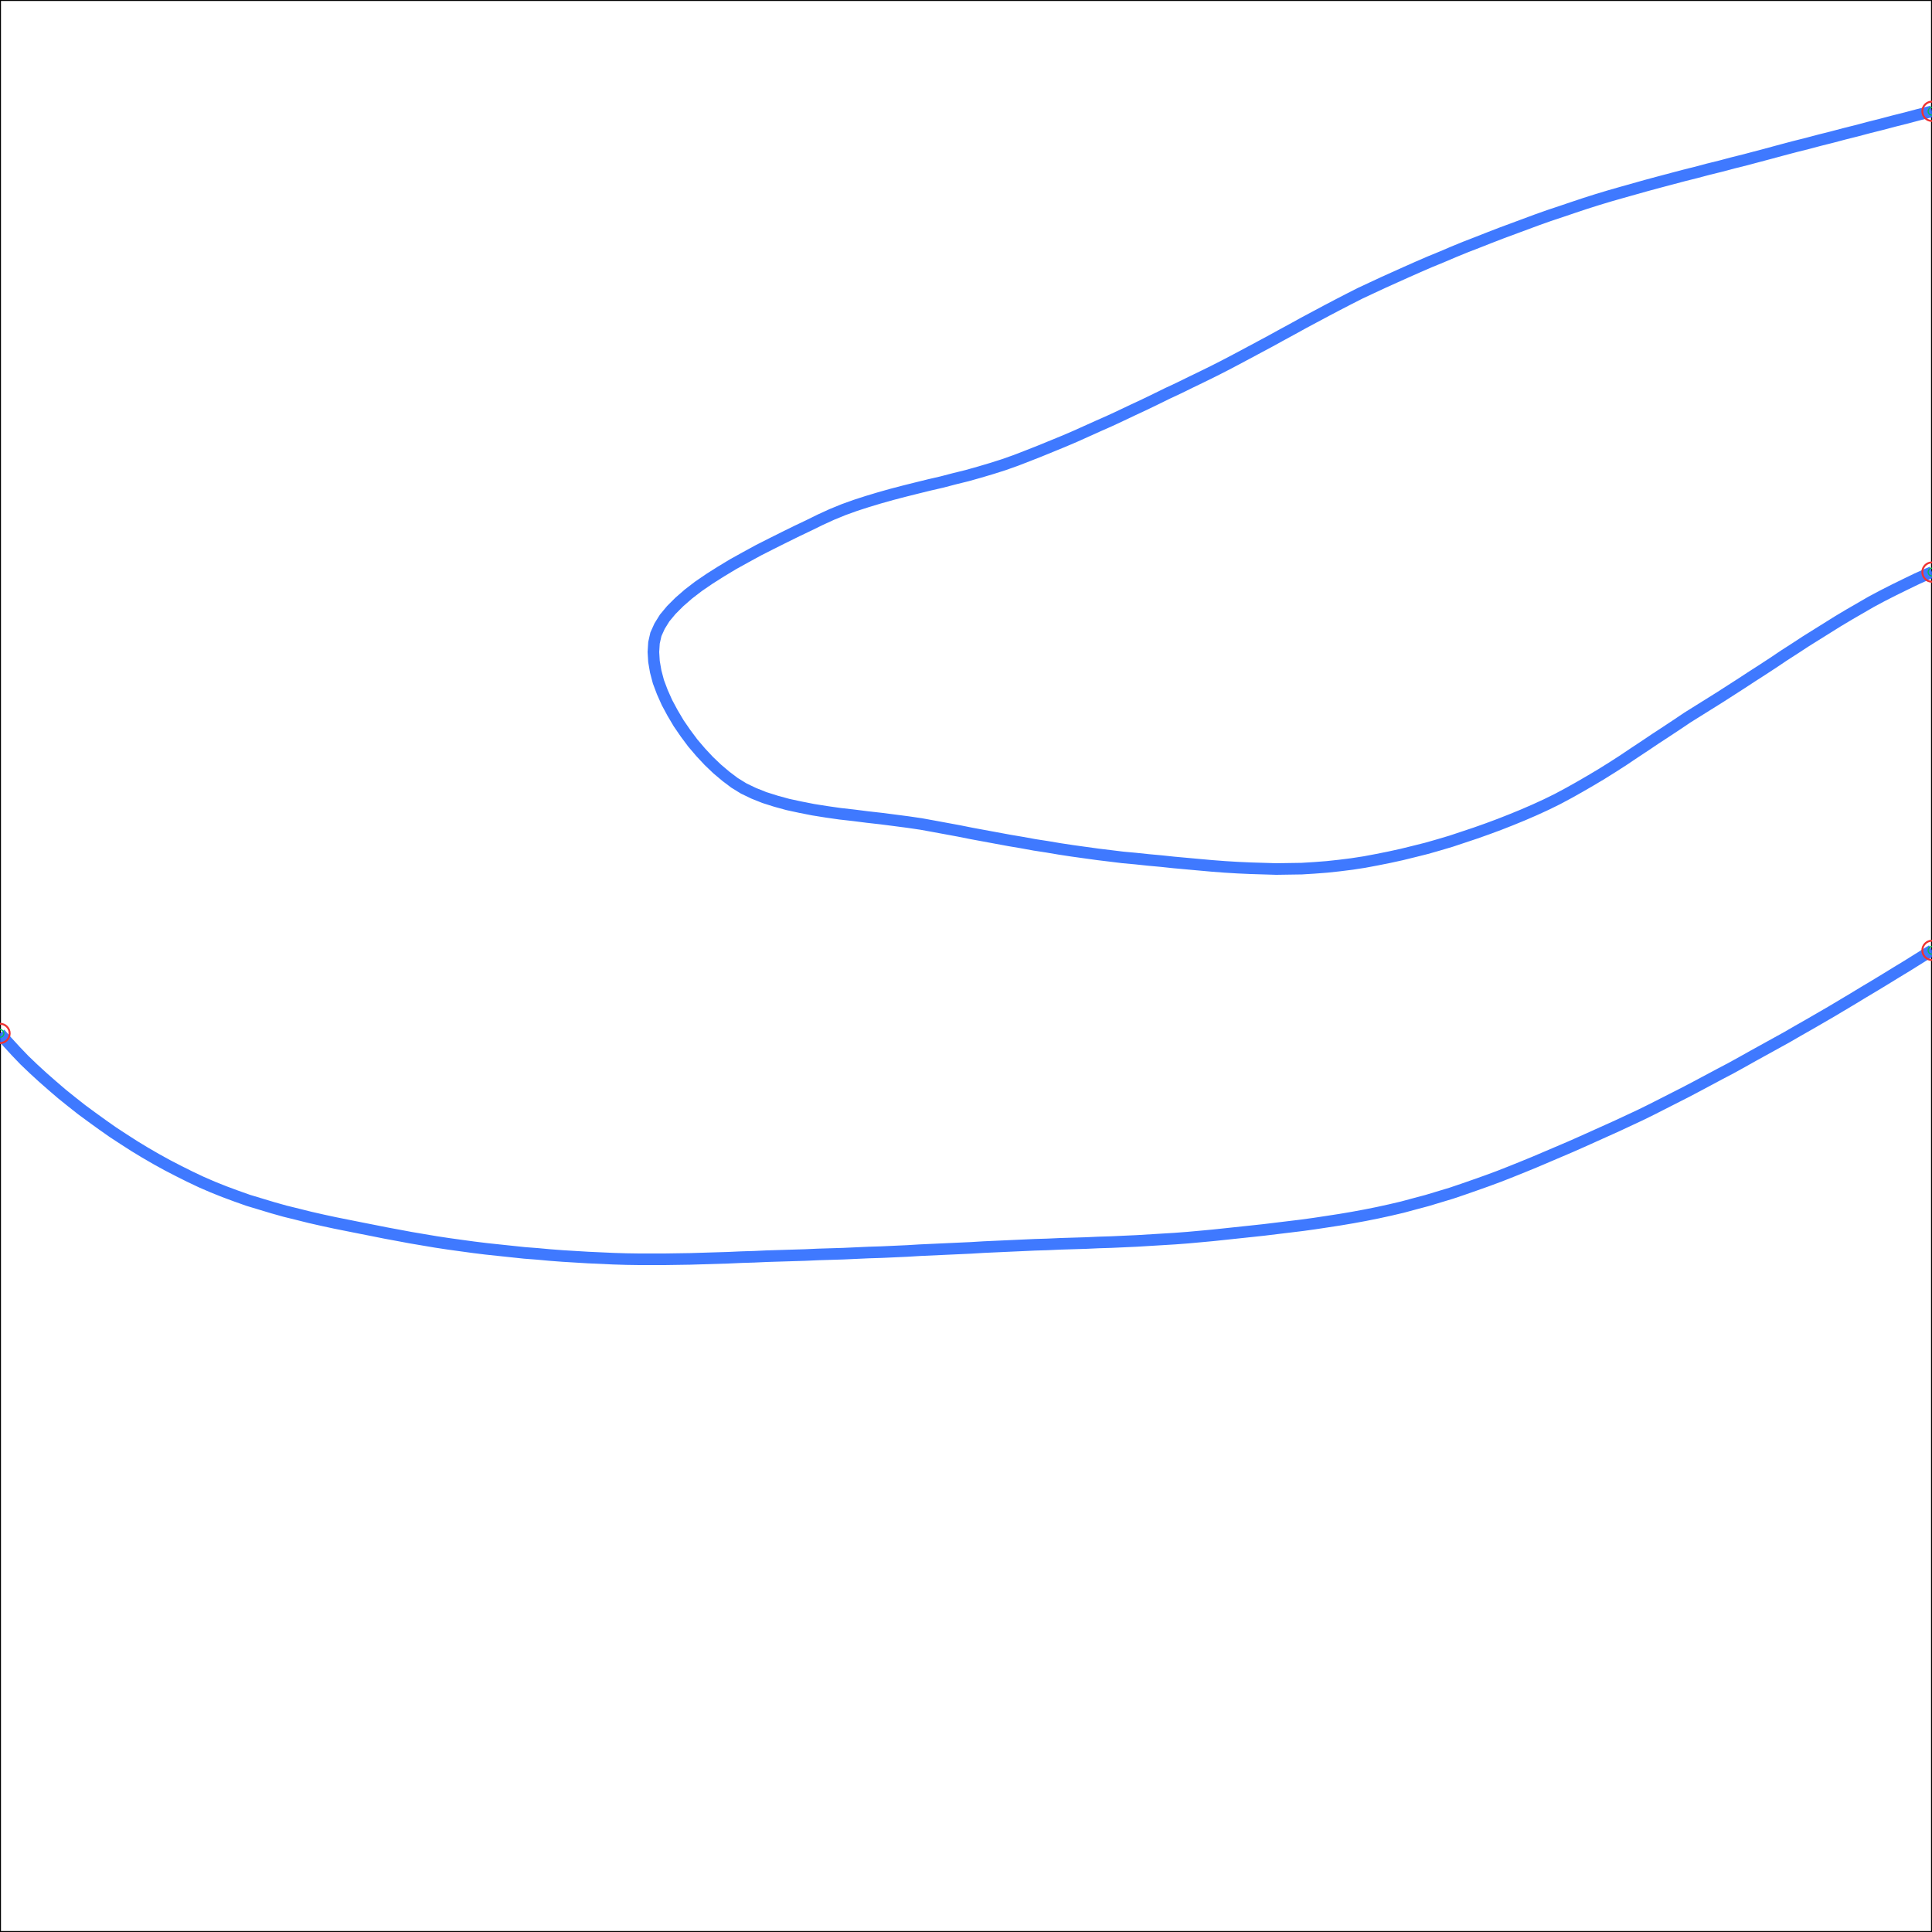
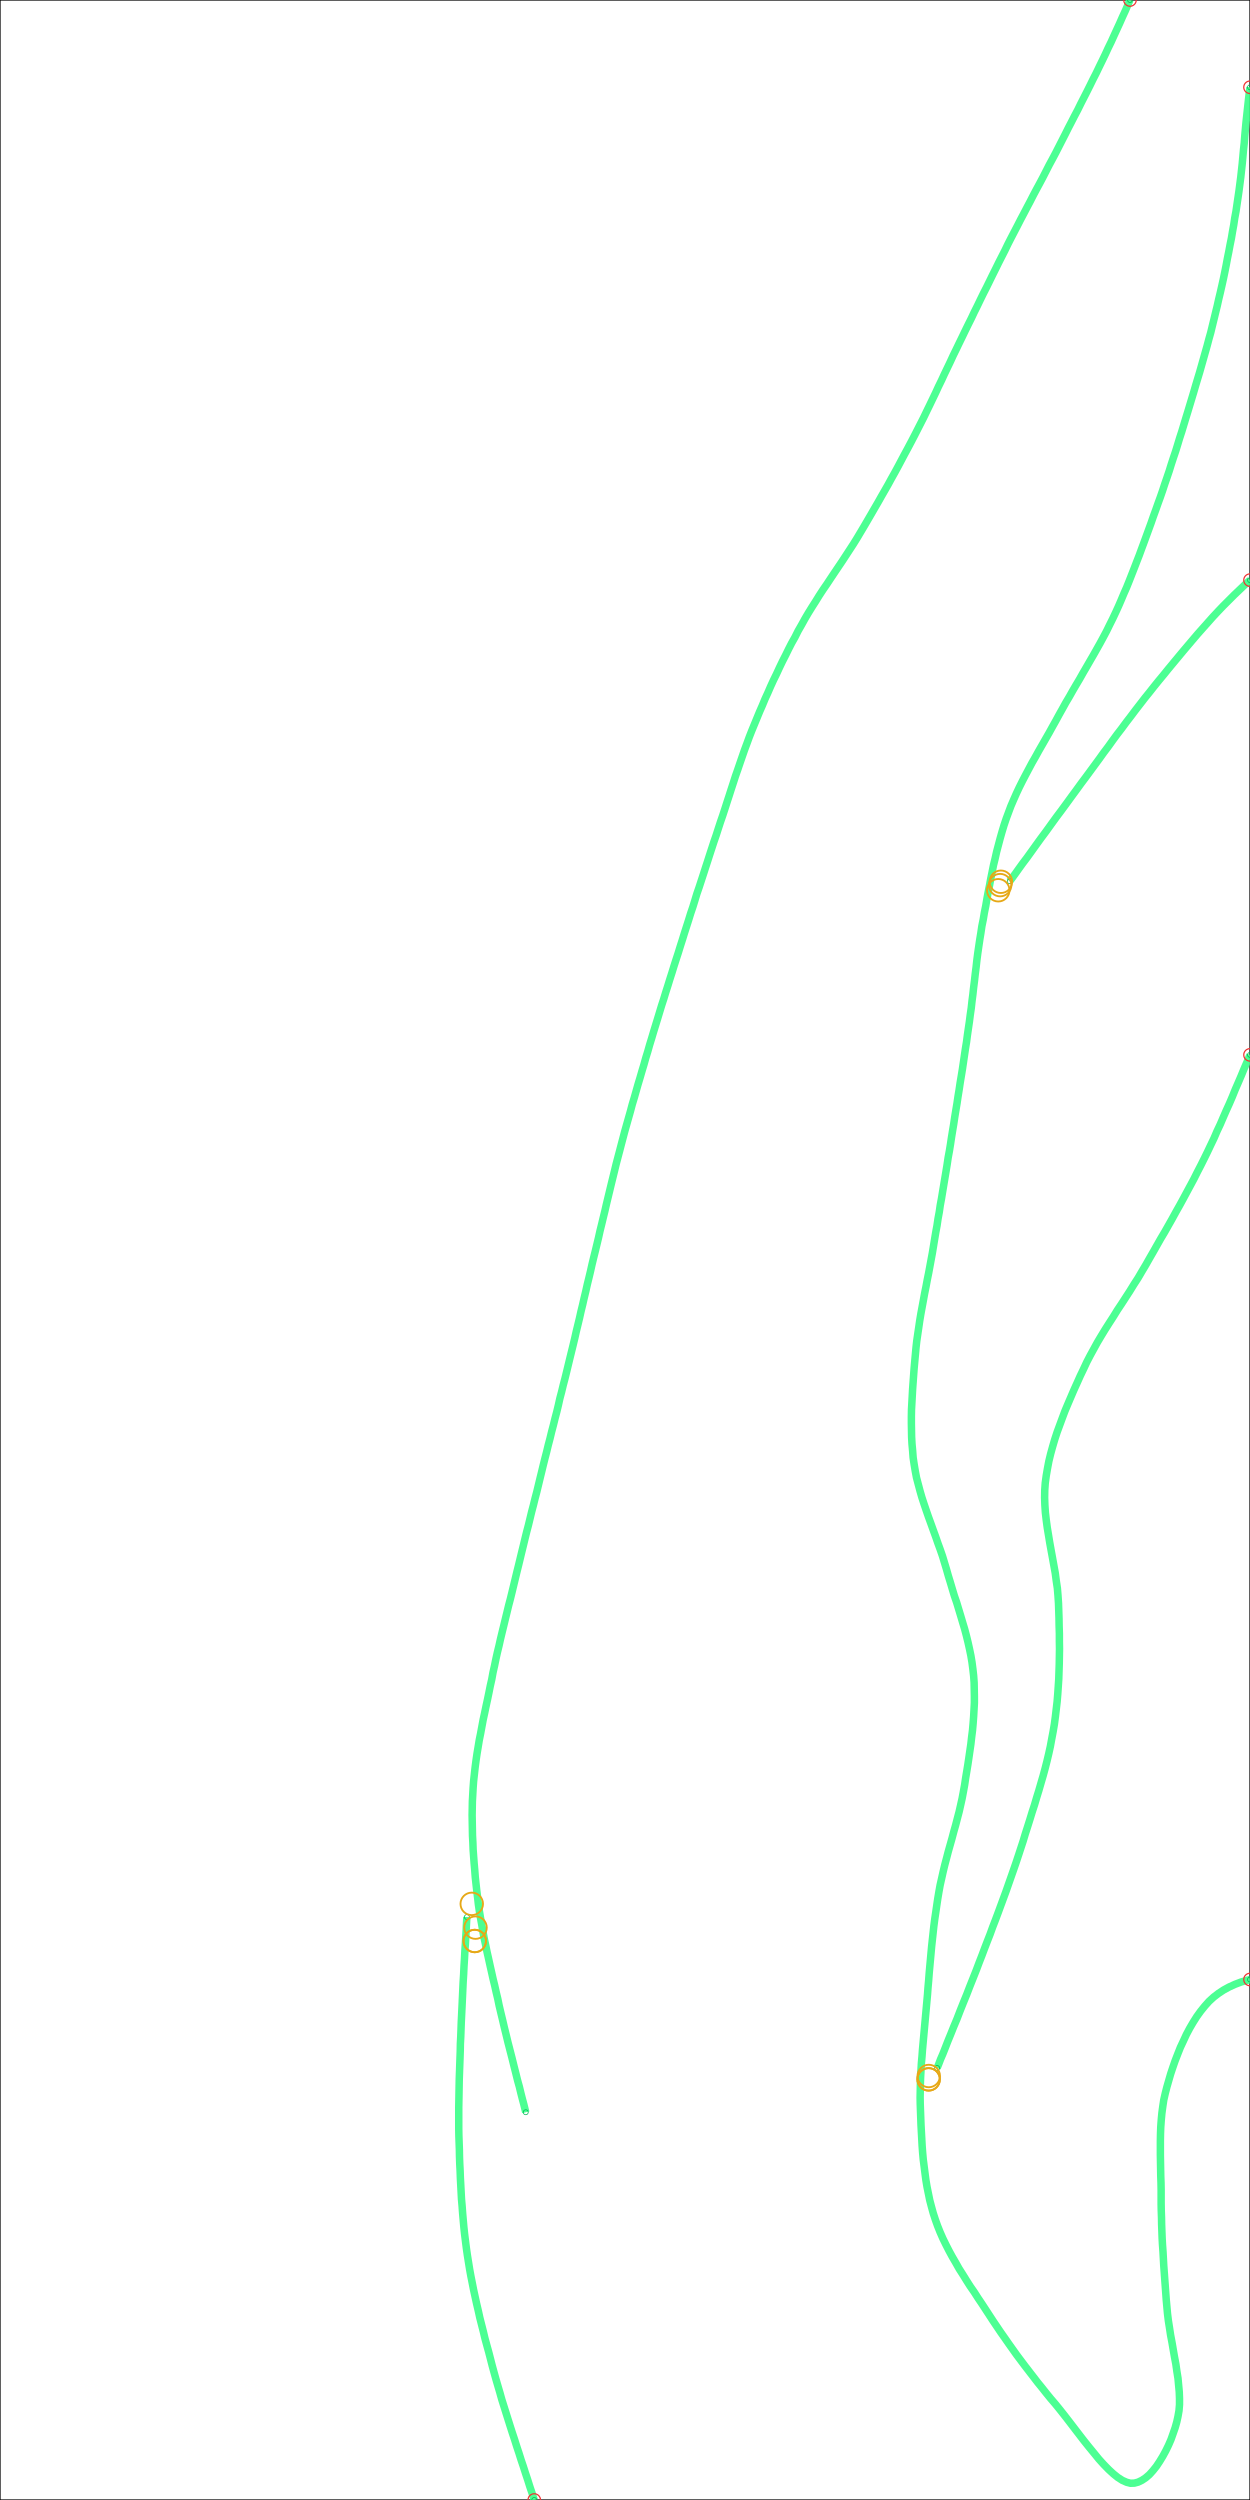
- <svg xmlns="http://www.w3.org/2000/svg" width="1000mm" height="1000mm" viewBox="0 0 1000 1000">
+ <svg xmlns="http://www.w3.org/2000/svg" width="1000mm" height="2000mm" viewBox="0 0 1000 2000">
  <g id="outline">
-     <rect x="0" y="0" width="1000" height="1000" fill="none" stroke="#000" stroke-width="1" />
+     <rect x="0" y="0" width="1000" height="2000" fill="none" stroke="#000" stroke-width="1" />
  </g>
  <g id="channels">
-     <path d="M 1000.0 57.6 L 999.3 57.8 L 992.9 59.4 L 986.5 61.1 L 980.1 62.7 L 973.7 64.4 L 967.3 66.0 L 960.9 67.7 L 954.5 69.3 L 948.1 71.0 L 941.7 72.6 L 935.3 74.3 L 928.9 75.9 L 922.5 77.6 L 916.2 79.3 L 916.2 79.3 L 909.8 81.0 L 903.4 82.7 L 897.0 84.3 L 890.6 86.0 L 884.1 87.6 L 877.7 89.3 L 871.3 90.9 L 864.9 92.6 L 858.5 94.3 L 852.2 96.0 L 845.8 97.8 L 839.4 99.6 L 833.1 101.4 L 826.8 103.3 L 820.5 105.3 L 814.2 107.4 L 814.2 107.4 L 808.0 109.5 L 801.7 111.6 L 795.5 113.8 L 789.3 116.1 L 783.1 118.4 L 776.9 120.7 L 770.7 123.1 L 764.6 125.5 L 758.4 127.9 L 752.3 130.4 L 746.2 133.0 L 740.1 135.5 L 734.1 138.1 L 728.0 140.8 L 722.0 143.5 L 716.0 146.2 L 716.0 146.2 L 710.0 149.0 L 704.0 151.8 L 698.1 154.8 L 692.3 157.8 L 686.4 160.9 L 680.6 164.0 L 674.8 167.1 L 669.0 170.3 L 663.1 173.5 L 657.3 176.7 L 651.5 179.8 L 645.7 182.9 L 639.9 186.0 L 634.0 189.1 L 628.1 192.1 L 622.2 195.0 L 622.2 195.0 L 616.2 197.9 L 610.3 200.8 L 604.3 203.6 L 598.4 206.5 L 592.4 209.4 L 586.4 212.2 L 580.5 215.0 L 574.5 217.8 L 568.4 220.5 L 562.4 223.2 L 556.4 225.9 L 550.3 228.5 L 544.2 231.0 L 538.1 233.5 L 532.0 235.9 L 525.8 238.3 L 525.8 238.3 L 519.6 240.5 L 513.3 242.5 L 506.9 244.4 L 500.5 246.2 L 494.0 247.8 L 487.5 249.5 L 481.0 251.0 L 474.5 252.6 L 468.1 254.2 L 461.6 255.9 L 455.2 257.7 L 448.9 259.6 L 442.7 261.6 L 436.6 263.8 L 430.5 266.3 L 424.6 269.0 L 424.6 269.0 L 418.7 271.9 L 412.4 274.9 L 405.9 278.1 L 399.3 281.4 L 392.6 284.8 L 386.0 288.4 L 379.5 292.0 L 373.2 295.8 L 367.2 299.6 L 361.5 303.5 L 356.3 307.5 L 351.6 311.6 L 347.5 315.7 L 344.0 319.9 L 341.4 324.1 L 339.5 328.3 L 339.5 328.3 L 338.5 332.7 L 338.2 337.5 L 338.5 342.4 L 339.4 347.6 L 340.8 352.9 L 342.8 358.2 L 345.2 363.6 L 348.1 369.0 L 351.3 374.4 L 354.8 379.5 L 358.6 384.6 L 362.7 389.4 L 366.9 393.9 L 371.2 398.0 L 375.7 401.8 L 380.2 405.2 L 380.2 405.2 L 384.9 408.1 L 390.1 410.6 L 395.6 412.8 L 401.6 414.7 L 407.8 416.4 L 414.3 417.8 L 420.9 419.1 L 427.8 420.2 L 434.8 421.2 L 441.9 422.0 L 449.0 422.9 L 456.1 423.7 L 463.1 424.6 L 470.0 425.5 L 476.8 426.5 L 483.4 427.7 L 483.4 427.7 L 489.9 428.9 L 496.4 430.1 L 502.9 431.4 L 509.4 432.6 L 515.9 433.8 L 522.4 435.0 L 528.9 436.1 L 535.5 437.3 L 542.0 438.3 L 548.5 439.4 L 555.1 440.4 L 561.6 441.3 L 568.1 442.2 L 574.7 443.0 L 581.2 443.8 L 587.8 444.4 L 587.8 444.4 L 594.4 445.1 L 601.0 445.7 L 607.6 446.4 L 614.2 447.0 L 620.8 447.6 L 627.5 448.2 L 634.1 448.7 L 640.7 449.1 L 647.4 449.4 L 654.0 449.6 L 660.6 449.8 L 667.2 449.7 L 673.8 449.6 L 680.3 449.2 L 686.8 448.7 L 693.3 448.0 L 693.3 448.0 L 699.7 447.2 L 706.2 446.2 L 712.6 445.0 L 719.1 443.7 L 725.5 442.3 L 732.0 440.7 L 738.4 439.1 L 744.7 437.3 L 751.1 435.4 L 757.4 433.3 L 763.7 431.2 L 769.9 429.0 L 776.1 426.7 L 782.2 424.3 L 788.3 421.8 L 794.3 419.2 L 794.3 419.2 L 800.2 416.5 L 806.1 413.6 L 811.9 410.5 L 817.6 407.3 L 823.3 404.0 L 829.0 400.6 L 834.6 397.1 L 840.2 393.5 L 845.7 389.8 L 851.3 386.1 L 856.8 382.4 L 862.3 378.8 L 867.9 375.1 L 873.4 371.4 L 879.0 367.9 L 884.6 364.4 L 884.6 364.4 L 890.2 360.9 L 895.8 357.3 L 901.4 353.7 L 906.9 350.1 L 912.5 346.5 L 918.0 342.9 L 923.5 339.2 L 929.1 335.6 L 934.6 332.0 L 940.2 328.5 L 945.8 325.0 L 951.4 321.5 L 957.1 318.1 L 962.8 314.8 L 968.5 311.5 L 974.3 308.4 L 974.3 308.4 L 980.2 305.4 L 986.1 302.5 L 992.1 299.6 L 998.1 296.9 L 1000.0 296.1" fill="none" stroke="#2b6bff" stroke-width="6.0" stroke-opacity="0.9" />
-     <path d="M 1000.0 491.9 L 998.5 492.8 L 992.9 496.3 L 987.3 499.8 L 981.7 503.2 L 976.0 506.7 L 970.4 510.1 L 964.7 513.5 L 959.1 516.9 L 953.4 520.3 L 947.7 523.7 L 942.0 527.0 L 936.3 530.3 L 930.5 533.6 L 924.8 536.9 L 924.8 536.9 L 919.0 540.1 L 913.2 543.3 L 907.4 546.5 L 901.7 549.7 L 895.9 552.9 L 890.0 556.0 L 884.2 559.1 L 878.4 562.2 L 872.5 565.3 L 866.6 568.3 L 860.7 571.3 L 854.8 574.3 L 848.9 577.2 L 842.9 580.0 L 836.9 582.8 L 830.9 585.5 L 830.9 585.5 L 824.9 588.2 L 818.9 590.9 L 812.8 593.6 L 806.7 596.2 L 800.6 598.8 L 794.5 601.4 L 788.4 603.9 L 782.2 606.4 L 776.1 608.8 L 769.9 611.1 L 763.7 613.3 L 757.4 615.5 L 751.2 617.6 L 744.9 619.5 L 738.6 621.4 L 732.2 623.1 L 732.2 623.1 L 725.9 624.8 L 719.5 626.3 L 713.1 627.7 L 706.6 629.0 L 700.1 630.2 L 693.6 631.3 L 687.1 632.3 L 680.5 633.3 L 674.0 634.2 L 667.4 635.0 L 660.8 635.8 L 654.2 636.6 L 647.7 637.3 L 641.1 638.0 L 634.5 638.7 L 627.9 639.4 L 627.9 639.4 L 621.4 640.0 L 614.8 640.6 L 608.2 641.1 L 601.6 641.5 L 595.0 641.9 L 588.4 642.3 L 581.8 642.6 L 575.2 642.9 L 568.6 643.1 L 562.0 643.4 L 555.4 643.6 L 548.8 643.8 L 542.2 644.1 L 535.6 644.3 L 529.0 644.6 L 522.3 644.9 L 522.3 644.9 L 515.7 645.2 L 509.1 645.5 L 502.5 645.9 L 495.9 646.2 L 489.3 646.5 L 482.7 646.8 L 476.1 647.1 L 469.5 647.5 L 462.9 647.8 L 456.3 648.1 L 449.7 648.3 L 443.1 648.6 L 436.5 648.9 L 429.9 649.1 L 423.3 649.3 L 416.7 649.6 L 416.7 649.6 L 410.1 649.8 L 403.5 650.0 L 396.9 650.2 L 390.3 650.5 L 383.7 650.7 L 377.0 651.0 L 370.4 651.2 L 363.8 651.4 L 357.2 651.6 L 350.6 651.7 L 344.0 651.8 L 337.4 651.8 L 330.8 651.8 L 324.2 651.7 L 317.6 651.5 L 311.0 651.2 L 311.0 651.2 L 304.4 650.9 L 297.8 650.5 L 291.2 650.1 L 284.6 649.6 L 278.1 649.0 L 271.5 648.5 L 264.9 647.8 L 258.3 647.1 L 251.7 646.4 L 245.2 645.6 L 238.6 644.7 L 232.1 643.8 L 225.5 642.8 L 219.0 641.7 L 212.5 640.6 L 206.1 639.4 L 206.1 639.4 L 199.6 638.2 L 193.1 636.9 L 186.5 635.6 L 180.0 634.3 L 173.5 633.0 L 167.0 631.6 L 160.4 630.1 L 154.0 628.5 L 147.5 626.9 L 141.1 625.1 L 134.8 623.2 L 128.5 621.3 L 122.3 619.1 L 116.1 616.8 L 110.1 614.4 L 104.1 611.8 L 104.1 611.8 L 98.2 609.0 L 92.4 606.1 L 86.6 603.1 L 80.8 599.9 L 75.1 596.6 L 69.5 593.2 L 63.9 589.6 L 58.4 586.0 L 53.0 582.2 L 47.6 578.3 L 42.3 574.4 L 37.1 570.3 L 32.0 566.2 L 27.0 561.9 L 22.1 557.6 L 17.3 553.2 L 17.3 553.2 L 12.6 548.7 L 8.1 544.0 L 3.7 539.2 L 0.0 534.9" fill="none" stroke="#2b6bff" stroke-width="6.0" stroke-opacity="0.9" />
+     <path d="M 373.5 1533.6 L 373.3 1536.7 L 373.1 1540.5 L 372.9 1544.9 L 372.6 1549.8 L 372.3 1555.1 L 371.9 1560.8 L 371.6 1566.8 L 371.2 1573.1 L 370.9 1579.5 L 370.5 1586.0 L 370.2 1592.6 L 369.9 1599.1 L 369.6 1605.6 L 369.3 1611.9 L 369.0 1618.0 L 368.8 1623.8 L 368.8 1623.8 L 368.6 1629.4 L 368.3 1635.1 L 368.2 1640.8 L 368.0 1646.4 L 367.8 1652.1 L 367.6 1657.8 L 367.4 1663.3 L 367.3 1669.0 L 367.2 1674.7 L 367.1 1680.3 L 367.0 1685.9 L 367.0 1691.6 L 367.0 1697.3 L 367.0 1702.9 L 367.1 1708.6 L 367.3 1714.2 L 367.3 1714.2 L 367.5 1719.8 L 367.6 1725.5 L 367.8 1731.1 L 368.1 1736.8 L 368.3 1742.4 L 368.6 1748.0 L 368.9 1753.7 L 369.2 1759.4 L 369.7 1765.0 L 370.1 1770.6 L 370.6 1776.3 L 371.1 1781.9 L 371.7 1787.5 L 372.4 1793.1 L 373.1 1798.6 L 373.9 1804.2 L 373.9 1804.2 L 374.8 1809.8 L 375.7 1815.4 L 376.7 1820.9 L 377.8 1826.4 L 378.9 1832.0 L 380.1 1837.5 L 381.3 1843.0 L 382.6 1848.5 L 383.8 1854.0 L 385.2 1859.5 L 386.6 1865.0 L 387.9 1870.5 L 389.4 1876.0 L 390.9 1881.4 L 392.3 1886.8 L 393.7 1892.3 L 393.7 1892.3 L 395.2 1897.8 L 396.7 1903.2 L 398.3 1908.7 L 399.9 1914.1 L 401.4 1919.5 L 403.1 1924.9 L 404.8 1930.3 L 406.5 1935.7 L 408.2 1941.1 L 409.9 1946.4 L 411.7 1951.8 L 413.4 1957.2 L 415.2 1962.6 L 416.9 1968.0 L 418.7 1973.3 L 420.4 1978.6 L 420.4 1978.6 L 422.2 1984.0 L 423.9 1989.4 L 425.7 1994.7 L 427.4 2000.0" fill="none" stroke="#39ff88" stroke-width="6.0" stroke-opacity="0.9" />
+     <path d="M 1000.0 1583.6 L 998.1 1584.1 L 992.9 1585.6 L 987.9 1587.5 L 983.3 1589.6 L 978.9 1592.0 L 974.8 1594.7 L 974.8 1594.7 L 970.9 1597.7 L 967.2 1601.1 L 963.8 1604.9 L 960.5 1609.0 L 957.4 1613.3 L 954.5 1617.9 L 951.7 1622.7 L 949.1 1627.6 L 946.7 1632.8 L 944.3 1637.9 L 942.2 1643.2 L 940.1 1648.6 L 938.3 1653.8 L 936.5 1659.2 L 935.0 1664.4 L 933.5 1669.6 L 933.5 1669.6 L 932.2 1674.7 L 931.0 1680.0 L 930.2 1685.3 L 929.5 1690.6 L 929.0 1696.0 L 928.6 1701.6 L 928.4 1707.1 L 928.3 1712.7 L 928.3 1718.3 L 928.3 1723.9 L 928.4 1729.6 L 928.5 1735.2 L 928.6 1740.8 L 928.8 1746.3 L 928.9 1751.9 L 928.9 1757.5 L 928.9 1757.5 L 928.9 1762.9 L 929.0 1768.4 L 929.2 1773.9 L 929.3 1779.5 L 929.5 1784.9 L 929.7 1790.4 L 930.0 1795.9 L 930.4 1801.4 L 930.7 1806.9 L 931.0 1812.5 L 931.4 1817.9 L 931.8 1823.5 L 932.2 1828.9 L 932.6 1834.4 L 933.0 1839.9 L 933.5 1845.4 L 933.5 1845.4 L 934.0 1850.9 L 934.7 1856.6 L 935.6 1862.3 L 936.5 1868.2 L 937.6 1874.0 L 938.6 1879.8 L 939.6 1885.6 L 940.7 1891.4 L 941.5 1897.1 L 942.4 1902.7 L 942.9 1908.2 L 943.4 1913.5 L 943.6 1918.8 L 943.6 1923.7 L 943.2 1928.5 L 942.4 1933.1 L 942.4 1933.1 L 941.4 1937.6 L 940.1 1942.2 L 938.5 1946.8 L 936.8 1951.6 L 934.8 1956.2 L 932.6 1960.7 L 930.2 1965.1 L 927.7 1969.2 L 925.1 1973.1 L 922.3 1976.6 L 919.5 1979.7 L 916.6 1982.2 L 913.6 1984.2 L 910.5 1985.7 L 907.5 1986.5 L 904.4 1986.6 L 904.4 1986.6 L 901.3 1985.8 L 897.9 1984.3 L 894.3 1982.0 L 890.7 1979.1 L 886.9 1975.6 L 883.0 1971.6 L 879.1 1967.3 L 875.2 1962.5 L 871.1 1957.5 L 867.1 1952.5 L 863.1 1947.3 L 859.1 1942.1 L 855.2 1937.0 L 851.4 1932.1 L 847.6 1927.3 L 844.1 1923.0 L 844.1 1923.0 L 840.5 1918.8 L 837.0 1914.5 L 833.6 1910.2 L 830.1 1905.9 L 826.8 1901.6 L 823.4 1897.2 L 820.0 1892.8 L 816.7 1888.4 L 813.4 1884.0 L 810.2 1879.5 L 807.0 1875.0 L 803.8 1870.4 L 800.7 1866.0 L 797.6 1861.4 L 794.5 1856.8 L 791.5 1852.2 L 791.5 1852.2 L 788.5 1847.6 L 785.5 1843.0 L 782.4 1838.4 L 779.4 1833.7 L 776.2 1829.1 L 773.2 1824.4 L 770.3 1819.7 L 767.3 1815.0 L 764.6 1810.2 L 761.8 1805.4 L 759.2 1800.6 L 756.7 1795.7 L 754.3 1790.8 L 752.1 1785.8 L 750.1 1780.8 L 748.3 1775.8 L 748.3 1775.8 L 746.6 1770.6 L 745.2 1765.5 L 743.8 1760.2 L 742.7 1754.8 L 741.6 1749.4 L 740.7 1744.0 L 740.0 1738.6 L 739.3 1733.1 L 738.6 1727.6 L 738.1 1722.1 L 737.7 1716.6 L 737.4 1711.0 L 737.1 1705.5 L 736.8 1700.0 L 736.6 1694.5 L 736.4 1689.0 L 736.4 1689.0 L 736.2 1683.5 L 736.1 1678.1 L 736.2 1672.6 L 736.3 1667.1 L 736.5 1661.6 L 736.8 1656.1 L 737.1 1650.6 L 737.6 1645.1 L 738.0 1639.6 L 738.5 1634.1 L 739.0 1628.6 L 739.5 1623.1 L 740.0 1617.6 L 740.5 1612.1 L 741.0 1606.6 L 741.5 1601.1 L 741.5 1601.1 L 742.0 1595.6 L 742.4 1590.1 L 742.9 1584.6 L 743.3 1579.2 L 743.8 1573.6 L 744.3 1568.2 L 744.8 1562.7 L 745.3 1557.2 L 745.9 1551.7 L 746.5 1546.2 L 747.1 1540.7 L 747.8 1535.3 L 748.6 1529.9 L 749.4 1524.4 L 750.2 1519.0 L 751.1 1513.6 L 751.1 1513.6 L 752.1 1508.1 L 753.3 1502.8 L 754.5 1497.4 L 755.8 1492.0 L 757.2 1486.7 L 758.6 1481.3 L 760.1 1476.0 L 761.6 1470.7 L 763.0 1465.4 L 764.5 1460.1 L 765.9 1454.7 L 767.3 1449.4 L 768.5 1444.1 L 769.7 1438.7 L 770.7 1433.4 L 771.7 1427.9 L 771.7 1427.9 L 772.5 1422.5 L 773.4 1417.1 L 774.3 1411.6 L 775.1 1406.2 L 775.9 1400.7 L 776.7 1395.2 L 777.3 1389.8 L 778.0 1384.3 L 778.5 1378.7 L 778.9 1373.3 L 779.2 1367.9 L 779.5 1362.3 L 779.5 1356.9 L 779.4 1351.5 L 779.3 1346.1 L 778.9 1340.6 L 778.9 1340.6 L 778.3 1335.3 L 777.6 1329.9 L 776.7 1324.5 L 775.6 1319.2 L 774.4 1313.8 L 773.1 1308.5 L 771.7 1303.2 L 770.1 1297.9 L 768.5 1292.5 L 766.9 1287.2 L 765.3 1281.9 L 763.5 1276.7 L 761.9 1271.4 L 760.3 1266.0 L 758.7 1260.8 L 757.2 1255.5 L 757.2 1255.5 L 755.6 1250.2 L 754.0 1244.9 L 752.2 1239.7 L 750.3 1234.5 L 748.5 1229.3 L 746.6 1224.1 L 744.7 1218.8 L 742.8 1213.6 L 741.0 1208.4 L 739.2 1203.1 L 737.5 1197.9 L 736.0 1192.7 L 734.6 1187.4 L 733.2 1182.1 L 732.2 1176.8 L 731.3 1171.4 L 731.3 1171.4 L 730.5 1166.0 L 730.1 1160.6 L 729.6 1155.2 L 729.3 1149.7 L 729.2 1144.2 L 729.1 1138.7 L 729.1 1133.2 L 729.2 1127.7 L 729.5 1122.2 L 729.8 1116.7 L 730.1 1111.2 L 730.5 1105.7 L 730.9 1100.1 L 731.3 1094.7 L 731.8 1089.1 L 732.3 1083.7 L 732.3 1083.7 L 732.8 1078.2 L 733.4 1072.8 L 734.2 1067.3 L 735.0 1061.9 L 735.8 1056.4 L 736.7 1051.0 L 737.7 1045.6 L 738.7 1040.2 L 739.7 1034.7 L 740.8 1029.3 L 741.8 1023.9 L 742.9 1018.5 L 743.9 1013.1 L 744.9 1007.7 L 745.9 1002.3 L 746.8 996.8 L 746.8 996.8 L 747.7 991.3 L 748.6 985.9 L 749.6 980.5 L 750.4 975.1 L 751.4 969.7 L 752.2 964.2 L 753.2 958.8 L 754.1 953.3 L 755.0 947.9 L 755.9 942.5 L 756.8 937.1 L 757.7 931.6 L 758.5 926.2 L 759.5 920.8 L 760.4 915.3 L 761.2 909.9 L 761.2 909.9 L 762.1 904.4 L 763.0 899.0 L 763.8 893.6 L 764.7 888.1 L 765.6 882.7 L 766.4 877.3 L 767.3 871.8 L 768.1 866.4 L 769.0 861.0 L 769.9 855.5 L 770.7 850.1 L 771.5 844.6 L 772.3 839.2 L 773.2 833.7 L 773.9 828.3 L 774.7 822.8 L 774.7 822.8 L 775.5 817.4 L 776.2 811.9 L 777.0 806.4 L 777.6 800.9 L 778.3 795.5 L 778.9 790.0 L 779.6 784.5 L 780.2 779.1 L 780.9 773.6 L 781.5 768.1 L 782.2 762.7 L 783.0 757.2 L 783.8 751.8 L 784.7 746.3 L 785.5 740.9 L 786.6 735.5 L 786.6 735.5 L 787.5 730.1 L 788.6 724.7 L 789.5 719.3 L 790.5 713.9 L 791.6 708.4 L 792.6 703.0 L 793.7 697.6 L 794.8 692.1 L 796.1 686.8 L 797.3 681.4 L 798.7 676.1 L 800.1 670.8 L 801.6 665.5 L 803.2 660.2 L 804.9 655.1 L 806.8 650.0 L 806.8 650.0 L 808.7 644.9 L 810.9 639.8 L 813.1 634.8 L 815.4 629.9 L 817.9 624.9 L 820.4 620.1 L 823.0 615.2 L 825.6 610.3 L 828.3 605.6 L 831.0 600.7 L 833.7 596.0 L 836.5 591.1 L 839.2 586.4 L 841.9 581.5 L 844.6 576.7 L 847.2 571.9 L 847.2 571.9 L 849.9 567.1 L 852.6 562.2 L 855.4 557.5 L 858.1 552.7 L 860.9 547.9 L 863.7 543.2 L 866.4 538.4 L 869.2 533.6 L 871.9 528.9 L 874.7 524.1 L 877.4 519.3 L 880.1 514.5 L 882.7 509.7 L 885.3 504.8 L 887.7 499.9 L 890.2 494.9 L 890.2 494.9 L 892.5 490.0 L 894.8 485.0 L 897.0 479.9 L 899.1 474.9 L 901.3 469.9 L 903.4 464.7 L 905.4 459.6 L 907.4 454.5 L 909.4 449.3 L 911.4 444.2 L 913.3 439.0 L 915.2 433.9 L 917.1 428.7 L 919.0 423.5 L 920.9 418.3 L 922.7 413.1 L 922.7 413.1 L 924.6 407.9 L 926.4 402.8 L 928.3 397.6 L 930.1 392.4 L 931.8 387.2 L 933.6 382.0 L 935.4 376.7 L 937.0 371.5 L 938.7 366.3 L 940.5 361.0 L 942.1 355.8 L 943.7 350.5 L 945.4 345.3 L 947.0 340.0 L 948.6 334.7 L 950.2 329.5 L 950.2 329.5 L 951.8 324.2 L 953.4 318.9 L 955.0 313.6 L 956.5 308.4 L 958.1 303.1 L 959.7 297.8 L 961.2 292.5 L 962.7 287.2 L 964.2 281.9 L 965.7 276.6 L 967.1 271.3 L 968.6 266.0 L 969.9 260.6 L 971.2 255.3 L 972.5 249.9 L 973.8 244.6 L 973.8 244.6 L 975.0 239.2 L 976.3 233.8 L 977.5 228.5 L 978.7 223.1 L 979.8 217.8 L 980.9 212.3 L 981.9 206.9 L 983.0 201.5 L 984.0 196.1 L 985.1 190.7 L 986.0 185.3 L 987.0 179.8 L 987.8 174.4 L 988.8 169.0 L 989.6 163.5 L 990.4 158.1 L 990.4 158.1 L 991.2 152.6 L 991.9 147.2 L 992.6 141.8 L 993.2 136.3 L 993.8 130.8 L 994.3 125.4 L 994.8 119.8 L 995.4 114.4 L 995.8 108.9 L 996.3 103.4 L 996.8 97.9 L 997.4 92.4 L 998.0 86.9 L 998.6 81.4 L 999.2 76.0 L 999.9 70.5 L 999.9 70.5 L 1000.0 69.8" fill="none" stroke="#39ff88" stroke-width="6.0" stroke-opacity="0.9" />
+     <path d="M 904.0 0.0 L 902.5 3.4 L 900.3 8.5 L 898.0 13.5 L 895.8 18.5 L 893.5 23.5 L 891.2 28.5 L 888.9 33.6 L 888.9 33.6 L 886.5 38.5 L 884.2 43.5 L 881.8 48.5 L 879.4 53.4 L 877.0 58.4 L 874.5 63.3 L 872.1 68.2 L 869.6 73.2 L 867.1 78.1 L 864.6 83.0 L 862.2 87.9 L 859.6 92.8 L 857.1 97.7 L 854.6 102.5 L 852.1 107.5 L 849.6 112.4 L 849.6 112.4 L 847.1 117.3 L 844.6 122.2 L 842.0 127.1 L 839.4 131.9 L 836.9 136.8 L 834.4 141.7 L 831.8 146.6 L 829.2 151.4 L 826.6 156.3 L 824.1 161.2 L 821.5 166.1 L 819.0 170.9 L 816.4 175.8 L 813.9 180.7 L 811.4 185.5 L 808.8 190.5 L 808.8 190.5 L 806.3 195.4 L 803.9 200.4 L 801.4 205.3 L 798.9 210.2 L 796.5 215.1 L 794.0 220.1 L 791.6 225.0 L 789.2 229.9 L 786.7 234.8 L 784.3 239.7 L 781.9 244.7 L 779.4 249.7 L 777.1 254.6 L 774.6 259.6 L 772.2 264.5 L 769.8 269.5 L 769.8 269.5 L 767.4 274.4 L 765.0 279.4 L 762.6 284.3 L 760.3 289.3 L 757.9 294.3 L 755.5 299.3 L 753.2 304.3 L 750.8 309.2 L 748.5 314.2 L 746.1 319.2 L 743.7 324.2 L 741.3 329.1 L 738.9 334.1 L 736.4 339.0 L 733.9 343.9 L 731.4 348.8 L 731.4 348.8 L 728.9 353.6 L 726.3 358.5 L 723.7 363.3 L 721.1 368.2 L 718.5 373.1 L 715.9 377.9 L 713.2 382.7 L 710.6 387.5 L 707.8 392.4 L 705.1 397.1 L 702.4 401.9 L 699.6 406.7 L 696.9 411.4 L 694.1 416.2 L 691.3 421.0 L 688.5 425.7 L 688.5 425.7 L 685.7 430.4 L 682.8 435.1 L 679.8 439.7 L 676.8 444.3 L 673.8 448.9 L 670.7 453.5 L 667.6 458.1 L 664.6 462.6 L 661.5 467.3 L 658.4 471.8 L 655.4 476.4 L 652.5 481.1 L 649.5 485.8 L 646.6 490.5 L 643.9 495.1 L 641.2 500.0 L 641.2 500.0 L 638.5 504.7 L 636.0 509.7 L 633.3 514.5 L 630.8 519.4 L 628.4 524.3 L 625.9 529.2 L 623.5 534.2 L 621.2 539.2 L 618.8 544.1 L 616.5 549.1 L 614.3 554.2 L 612.0 559.2 L 609.9 564.3 L 607.7 569.3 L 605.6 574.4 L 603.5 579.5 L 603.5 579.5 L 601.4 584.6 L 599.4 589.7 L 597.5 594.9 L 595.6 600.0 L 593.8 605.2 L 592.0 610.4 L 590.2 615.7 L 588.4 620.8 L 586.7 626.1 L 585.0 631.3 L 583.3 636.6 L 581.6 641.8 L 579.9 647.1 L 578.2 652.3 L 576.4 657.5 L 574.7 662.7 L 574.7 662.7 L 573.0 668.0 L 571.2 673.2 L 569.5 678.4 L 567.8 683.6 L 566.1 688.9 L 564.4 694.1 L 562.7 699.4 L 561.0 704.6 L 559.3 709.8 L 557.5 715.0 L 555.9 720.3 L 554.3 725.5 L 552.5 730.8 L 550.9 736.0 L 549.2 741.3 L 547.5 746.6 L 547.5 746.6 L 545.9 751.8 L 544.2 757.1 L 542.6 762.3 L 540.9 767.5 L 539.2 772.8 L 537.6 778.0 L 535.9 783.3 L 534.3 788.5 L 532.6 793.8 L 531.0 799.1 L 529.3 804.3 L 527.7 809.6 L 526.1 814.9 L 524.5 820.1 L 522.9 825.3 L 521.3 830.7 L 521.3 830.7 L 519.7 835.9 L 518.2 841.2 L 516.6 846.4 L 515.1 851.8 L 513.5 857.1 L 512.0 862.3 L 510.4 867.6 L 508.9 872.9 L 507.4 878.2 L 505.8 883.5 L 504.4 888.8 L 502.9 894.1 L 501.4 899.4 L 499.9 904.7 L 498.5 910.0 L 497.1 915.3 L 497.1 915.3 L 495.7 920.7 L 494.3 926.0 L 492.9 931.3 L 491.6 936.7 L 490.3 942.0 L 489.0 947.3 L 487.7 952.7 L 486.4 958.1 L 485.1 963.5 L 483.9 968.8 L 482.6 974.1 L 481.3 979.5 L 480.0 984.8 L 478.8 990.2 L 477.5 995.6 L 476.2 1001.0 L 476.2 1001.0 L 474.9 1006.2 L 473.6 1011.6 L 472.4 1017.0 L 471.1 1022.4 L 469.8 1027.7 L 468.6 1033.1 L 467.3 1038.5 L 466.1 1043.8 L 464.8 1049.1 L 463.6 1054.5 L 462.3 1059.9 L 461.0 1065.2 L 459.8 1070.6 L 458.5 1076.0 L 457.2 1081.3 L 455.9 1086.6 L 455.9 1086.6 L 454.6 1092.0 L 453.3 1097.4 L 452.0 1102.7 L 450.6 1108.0 L 449.3 1113.4 L 447.9 1118.7 L 446.7 1124.1 L 445.4 1129.5 L 444.0 1134.8 L 442.7 1140.1 L 441.3 1145.4 L 440.0 1150.8 L 438.6 1156.1 L 437.3 1161.5 L 435.9 1166.9 L 434.6 1172.1 L 434.6 1172.1 L 433.3 1177.5 L 432.0 1182.8 L 430.7 1188.2 L 429.4 1193.6 L 428.0 1198.9 L 426.7 1204.2 L 425.3 1209.5 L 424.0 1214.9 L 422.7 1220.3 L 421.3 1225.6 L 420.0 1230.9 L 418.7 1236.3 L 417.4 1241.6 L 416.1 1247.0 L 414.8 1252.4 L 413.5 1257.6 L 413.5 1257.6 L 412.2 1263.0 L 410.9 1268.4 L 409.6 1273.8 L 408.3 1279.1 L 406.9 1284.4 L 405.6 1289.8 L 404.3 1295.1 L 403.0 1300.5 L 401.7 1305.8 L 400.4 1311.2 L 399.2 1316.6 L 397.9 1321.9 L 396.7 1327.3 L 395.6 1332.7 L 394.4 1338.0 L 393.4 1343.5 L 393.4 1343.5 L 392.2 1348.8 L 391.1 1354.3 L 390.0 1359.6 L 388.8 1365.1 L 387.7 1370.4 L 386.5 1375.9 L 385.5 1381.3 L 384.5 1386.7 L 383.4 1392.1 L 382.5 1397.6 L 381.6 1403.0 L 380.8 1408.5 L 380.1 1413.9 L 379.5 1419.3 L 378.9 1424.8 L 378.5 1430.2 L 378.5 1430.2 L 378.2 1435.7 L 377.9 1441.1 L 377.8 1446.6 L 377.7 1452.1 L 377.8 1457.6 L 377.9 1463.2 L 378.0 1468.6 L 378.3 1474.1 L 378.5 1479.7 L 378.9 1485.2 L 379.3 1490.6 L 379.8 1496.2 L 380.2 1501.6 L 380.8 1507.1 L 381.4 1512.5 L 382.1 1518.1 L 382.1 1518.1 L 382.7 1523.5 L 383.5 1528.9 L 384.4 1534.3 L 385.4 1539.8 L 386.3 1545.1 L 387.3 1550.5 L 388.5 1556.0 L 389.6 1561.4 L 390.8 1566.7 L 392.0 1572.2 L 393.2 1577.5 L 394.4 1582.9 L 395.7 1588.2 L 396.9 1593.6 L 398.2 1599.0 L 399.3 1604.4 L 399.3 1604.4 L 400.6 1609.9 L 402.0 1615.7 L 403.4 1621.7 L 404.9 1627.8 L 406.4 1634.0 L 408.0 1640.2 L 409.6 1646.4 L 411.1 1652.5 L 412.6 1658.4 L 414.0 1664.1 L 415.5 1669.5 L 416.7 1674.5 L 417.9 1679.2 L 419.0 1683.3 L 419.9 1686.9 L 420.6 1689.8" fill="none" stroke="#39ff88" stroke-width="6.0" stroke-opacity="0.9" />
+     <path d="M 749.7 1654.4 L 751.0 1651.2 L 752.4 1647.5 L 754.3 1643.1 L 756.2 1638.3 L 758.3 1632.9 L 760.6 1627.3 L 763.0 1621.3 L 765.6 1615.1 L 768.1 1608.6 L 770.7 1602.1 L 773.4 1595.5 L 775.9 1589.0 L 778.5 1582.5 L 781.0 1576.2 L 783.3 1570.1 L 785.6 1564.2 L 785.6 1564.2 L 787.7 1558.6 L 789.9 1552.9 L 792.1 1547.3 L 794.2 1541.5 L 796.4 1535.8 L 798.5 1530.2 L 800.6 1524.5 L 802.7 1518.8 L 804.8 1513.1 L 806.8 1507.4 L 808.8 1501.7 L 810.8 1496.0 L 812.8 1490.2 L 814.7 1484.5 L 816.6 1478.7 L 818.5 1472.9 L 818.5 1472.9 L 820.2 1467.2 L 822.1 1461.3 L 823.9 1455.6 L 825.7 1449.7 L 827.6 1443.9 L 829.3 1438.1 L 831.1 1432.3 L 832.8 1426.4 L 834.5 1420.6 L 836.1 1414.7 L 837.6 1408.8 L 839.0 1402.9 L 840.3 1397.0 L 841.4 1391.0 L 842.5 1385.2 L 843.5 1379.3 L 843.5 1379.3 L 844.3 1373.3 L 845.0 1367.3 L 845.7 1361.3 L 846.2 1355.2 L 846.6 1349.3 L 847.0 1343.3 L 847.2 1337.1 L 847.4 1331.1 L 847.5 1325.0 L 847.6 1319.0 L 847.5 1313.0 L 847.5 1306.9 L 847.3 1300.8 L 847.2 1294.7 L 847.0 1288.7 L 846.8 1282.7 L 846.8 1282.7 L 846.4 1276.7 L 845.9 1270.6 L 845.0 1264.6 L 844.2 1258.5 L 843.1 1252.4 L 842.0 1246.3 L 840.9 1240.3 L 839.8 1234.2 L 838.8 1228.1 L 837.8 1222.1 L 837.0 1216.1 L 836.3 1210.1 L 835.9 1204.1 L 835.7 1198.1 L 835.8 1192.2 L 836.2 1186.4 L 836.2 1186.4 L 837.0 1180.5 L 838.0 1174.7 L 839.1 1168.9 L 840.5 1163.1 L 842.1 1157.3 L 843.8 1151.5 L 845.7 1145.7 L 847.8 1140.0 L 849.9 1134.3 L 852.0 1128.7 L 854.4 1123.0 L 856.8 1117.4 L 859.2 1111.8 L 861.7 1106.3 L 864.2 1100.7 L 866.8 1095.3 L 866.8 1095.3 L 869.3 1089.9 L 872.1 1084.5 L 875.0 1079.2 L 877.9 1073.9 L 881.0 1068.7 L 884.1 1063.6 L 887.4 1058.4 L 890.7 1053.3 L 893.9 1048.1 L 897.3 1043.0 L 900.6 1037.9 L 903.9 1032.8 L 907.1 1027.6 L 910.4 1022.5 L 913.5 1017.2 L 916.6 1012.0 L 916.6 1012.0 L 919.6 1006.7 L 922.6 1001.5 L 925.6 996.2 L 928.6 990.9 L 931.7 985.7 L 934.7 980.4 L 937.7 975.1 L 940.6 969.8 L 943.6 964.5 L 946.5 959.2 L 949.4 953.8 L 952.2 948.6 L 955.1 943.2 L 957.8 937.8 L 960.6 932.4 L 963.3 927.0 L 963.3 927.0 L 966.0 921.5 L 968.6 916.0 L 971.2 910.6 L 973.6 905.0 L 976.2 899.5 L 978.6 893.9 L 981.0 888.4 L 983.5 882.9 L 985.9 877.3 L 988.2 871.6 L 990.6 866.1 L 993.0 860.5 L 995.3 854.9 L 997.7 849.4 L 1000.0 843.9" fill="none" stroke="#39ff88" stroke-width="6.0" stroke-opacity="0.9" />
+     <path d="M 1000.0 464.1 L 995.9 467.8 L 991.6 471.9 L 987.2 476.1 L 987.2 476.1 L 982.9 480.4 L 978.6 484.7 L 974.4 489.1 L 970.3 493.5 L 966.3 498.0 L 962.3 502.5 L 958.3 507.0 L 954.3 511.7 L 950.4 516.3 L 946.5 520.9 L 942.6 525.6 L 938.7 530.3 L 934.8 535.0 L 931.0 539.7 L 927.1 544.4 L 923.3 549.1 L 923.3 549.1 L 919.6 553.8 L 915.8 558.5 L 912.1 563.3 L 908.3 568.2 L 904.7 573.0 L 901.0 577.8 L 897.4 582.7 L 893.7 587.5 L 890.1 592.4 L 886.6 597.3 L 882.9 602.2 L 879.4 607.1 L 875.8 612.0 L 872.2 616.9 L 868.6 621.8 L 865.0 626.6 L 865.0 626.6 L 861.3 631.7 L 857.4 637.0 L 853.4 642.5 L 849.3 648.1 L 845.1 653.7 L 840.9 659.5 L 836.8 665.2 L 832.7 670.7 L 828.8 676.1 L 825.0 681.4 L 821.4 686.4 L 818.0 690.9 L 814.9 695.2 L 812.2 699.0 L 809.8 702.3 L 807.8 705.0" fill="none" stroke="#39ff88" stroke-width="6.0" stroke-opacity="0.9" />
  </g>
  <g id="clips">
-     <circle cx="1000.0" cy="57.6" r="2" fill="none" stroke="#0b5" stroke-width="0.6" />
-     <circle cx="1000.0" cy="296.1" r="2" fill="none" stroke="#0b5" stroke-width="0.6" />
-     <circle cx="1000.0" cy="491.9" r="2" fill="none" stroke="#0b5" stroke-width="0.6" />
-     <circle cx="0.0" cy="534.9" r="2" fill="none" stroke="#0b5" stroke-width="0.6" />
+     <circle cx="373.5" cy="1533.6" r="2" fill="none" stroke="#0b5" stroke-width="0.6" />
+     <circle cx="427.4" cy="2000.0" r="2" fill="none" stroke="#0b5" stroke-width="0.6" />
+     <circle cx="1000.0" cy="1583.6" r="2" fill="none" stroke="#0b5" stroke-width="0.6" />
+     <circle cx="1000.0" cy="69.8" r="2" fill="none" stroke="#0b5" stroke-width="0.6" />
+     <circle cx="904.0" cy="0.0" r="2" fill="none" stroke="#0b5" stroke-width="0.6" />
+     <circle cx="420.6" cy="1689.8" r="2" fill="none" stroke="#0b5" stroke-width="0.6" />
+     <circle cx="749.7" cy="1654.4" r="2" fill="none" stroke="#0b5" stroke-width="0.6" />
+     <circle cx="1000.0" cy="843.9" r="2" fill="none" stroke="#0b5" stroke-width="0.6" />
+     <circle cx="1000.0" cy="464.1" r="2" fill="none" stroke="#0b5" stroke-width="0.6" />
+     <circle cx="807.8" cy="705.0" r="2" fill="none" stroke="#0b5" stroke-width="0.6" />
  </g>
  <g id="power">
-     <circle cx="1000.0" cy="491.9" r="5" fill="none" stroke="#e33" stroke-width="1" />
-     <circle cx="1000.0" cy="296.1" r="5" fill="none" stroke="#e33" stroke-width="1" />
-     <circle cx="1000.0" cy="57.6" r="5" fill="none" stroke="#e33" stroke-width="1" />
-     <circle cx="0.0" cy="534.9" r="5" fill="none" stroke="#e33" stroke-width="1" />
+     <circle cx="427.4" cy="2000.0" r="5" fill="none" stroke="#e33" stroke-width="1" />
+     <circle cx="904.0" cy="0.0" r="5" fill="none" stroke="#e33" stroke-width="1" />
+     <circle cx="1000.0" cy="1583.6" r="5" fill="none" stroke="#e33" stroke-width="1" />
+     <circle cx="1000.0" cy="843.9" r="5" fill="none" stroke="#e33" stroke-width="1" />
+     <circle cx="1000.0" cy="464.1" r="5" fill="none" stroke="#e33" stroke-width="1" />
+     <circle cx="1000.0" cy="69.8" r="5" fill="none" stroke="#e33" stroke-width="1" />
  </g>
-   <g id="bridges" />
+   <g id="bridges">
+     <circle cx="380.4" cy="1542.1" r="9" fill="none" stroke="#e6a817" stroke-width="1.5" />
+     <circle cx="377.4" cy="1523.1" r="9" fill="none" stroke="#e6a817" stroke-width="1.5" />
+     <circle cx="379.8" cy="1552.8" r="9" fill="none" stroke="#e6a817" stroke-width="1.5" />
+     <circle cx="379.8" cy="1552.8" r="9" fill="none" stroke="#e6a817" stroke-width="1.5" />
+     <circle cx="742.9" cy="1663.5" r="9" fill="none" stroke="#e6a817" stroke-width="1.5" />
+     <circle cx="743.0" cy="1660.8" r="9" fill="none" stroke="#e6a817" stroke-width="1.5" />
+     <circle cx="742.9" cy="1663.5" r="9" fill="none" stroke="#e6a817" stroke-width="1.5" />
+     <circle cx="798.6" cy="712.2" r="9" fill="none" stroke="#e6a817" stroke-width="1.5" />
+     <circle cx="800.7" cy="705.4" r="9" fill="none" stroke="#e6a817" stroke-width="1.5" />
+     <circle cx="800.1" cy="708.1" r="9" fill="none" stroke="#e6a817" stroke-width="1.5" />
+   </g>
</svg>
